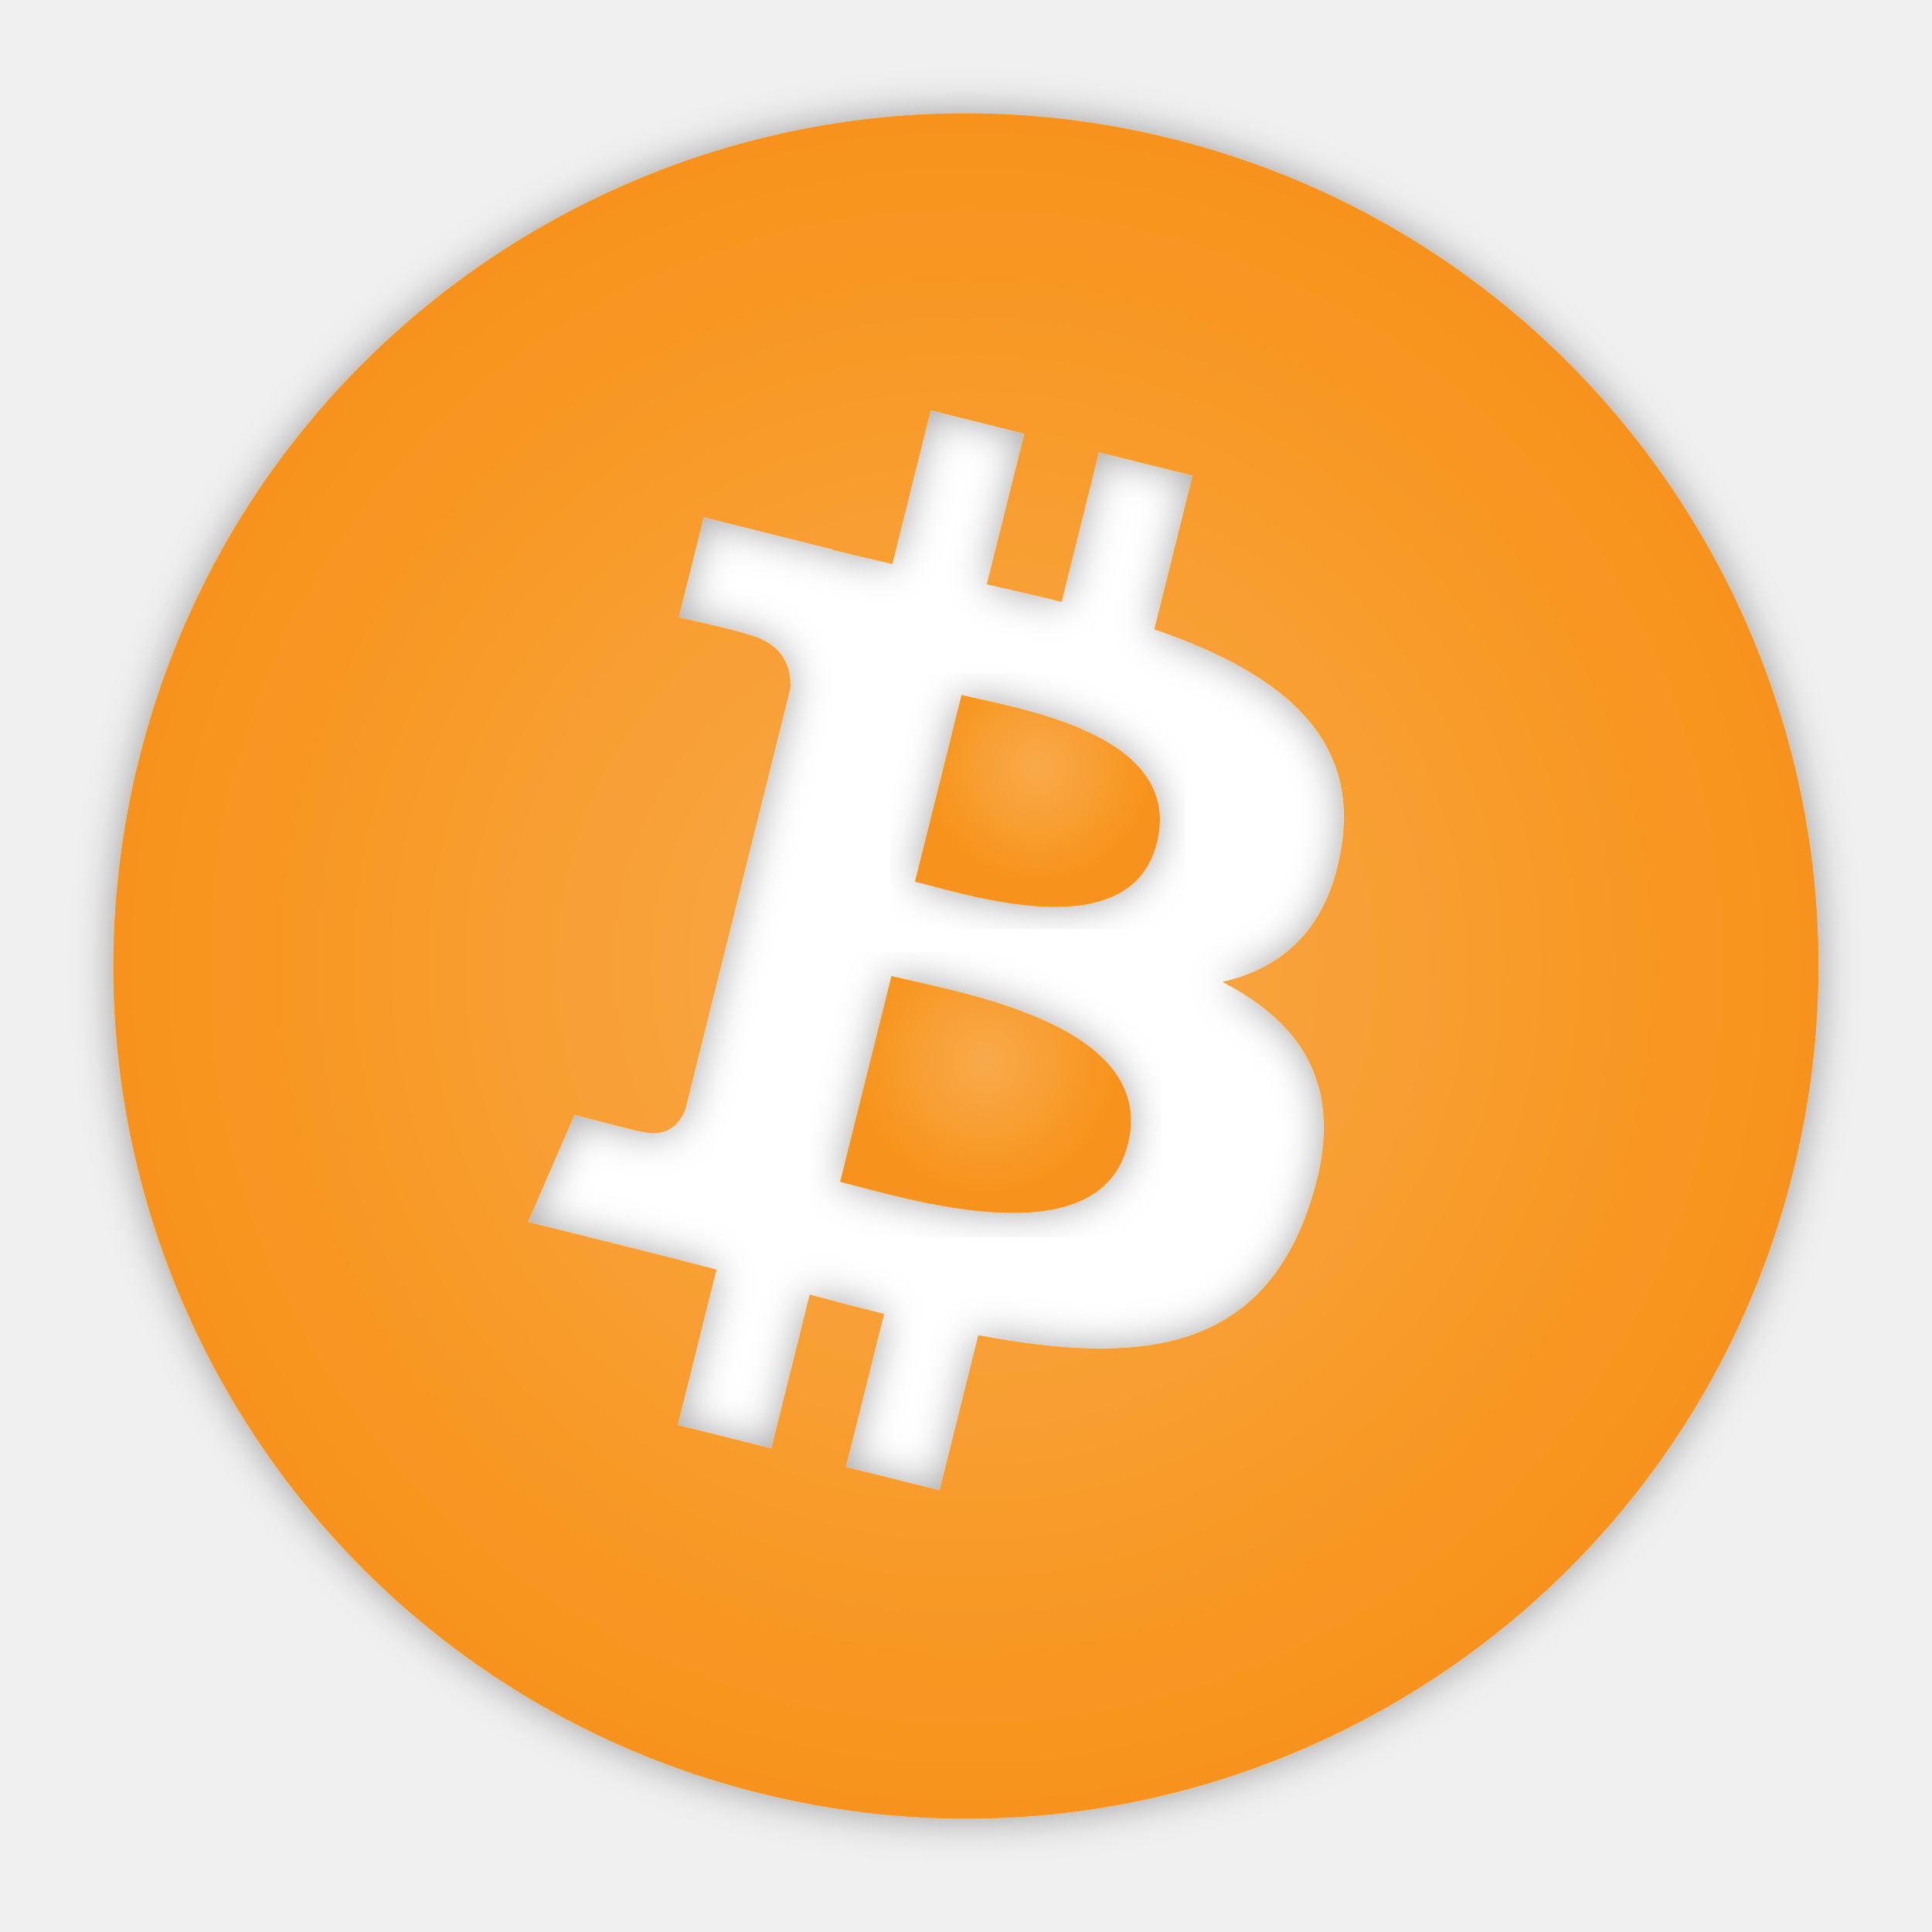
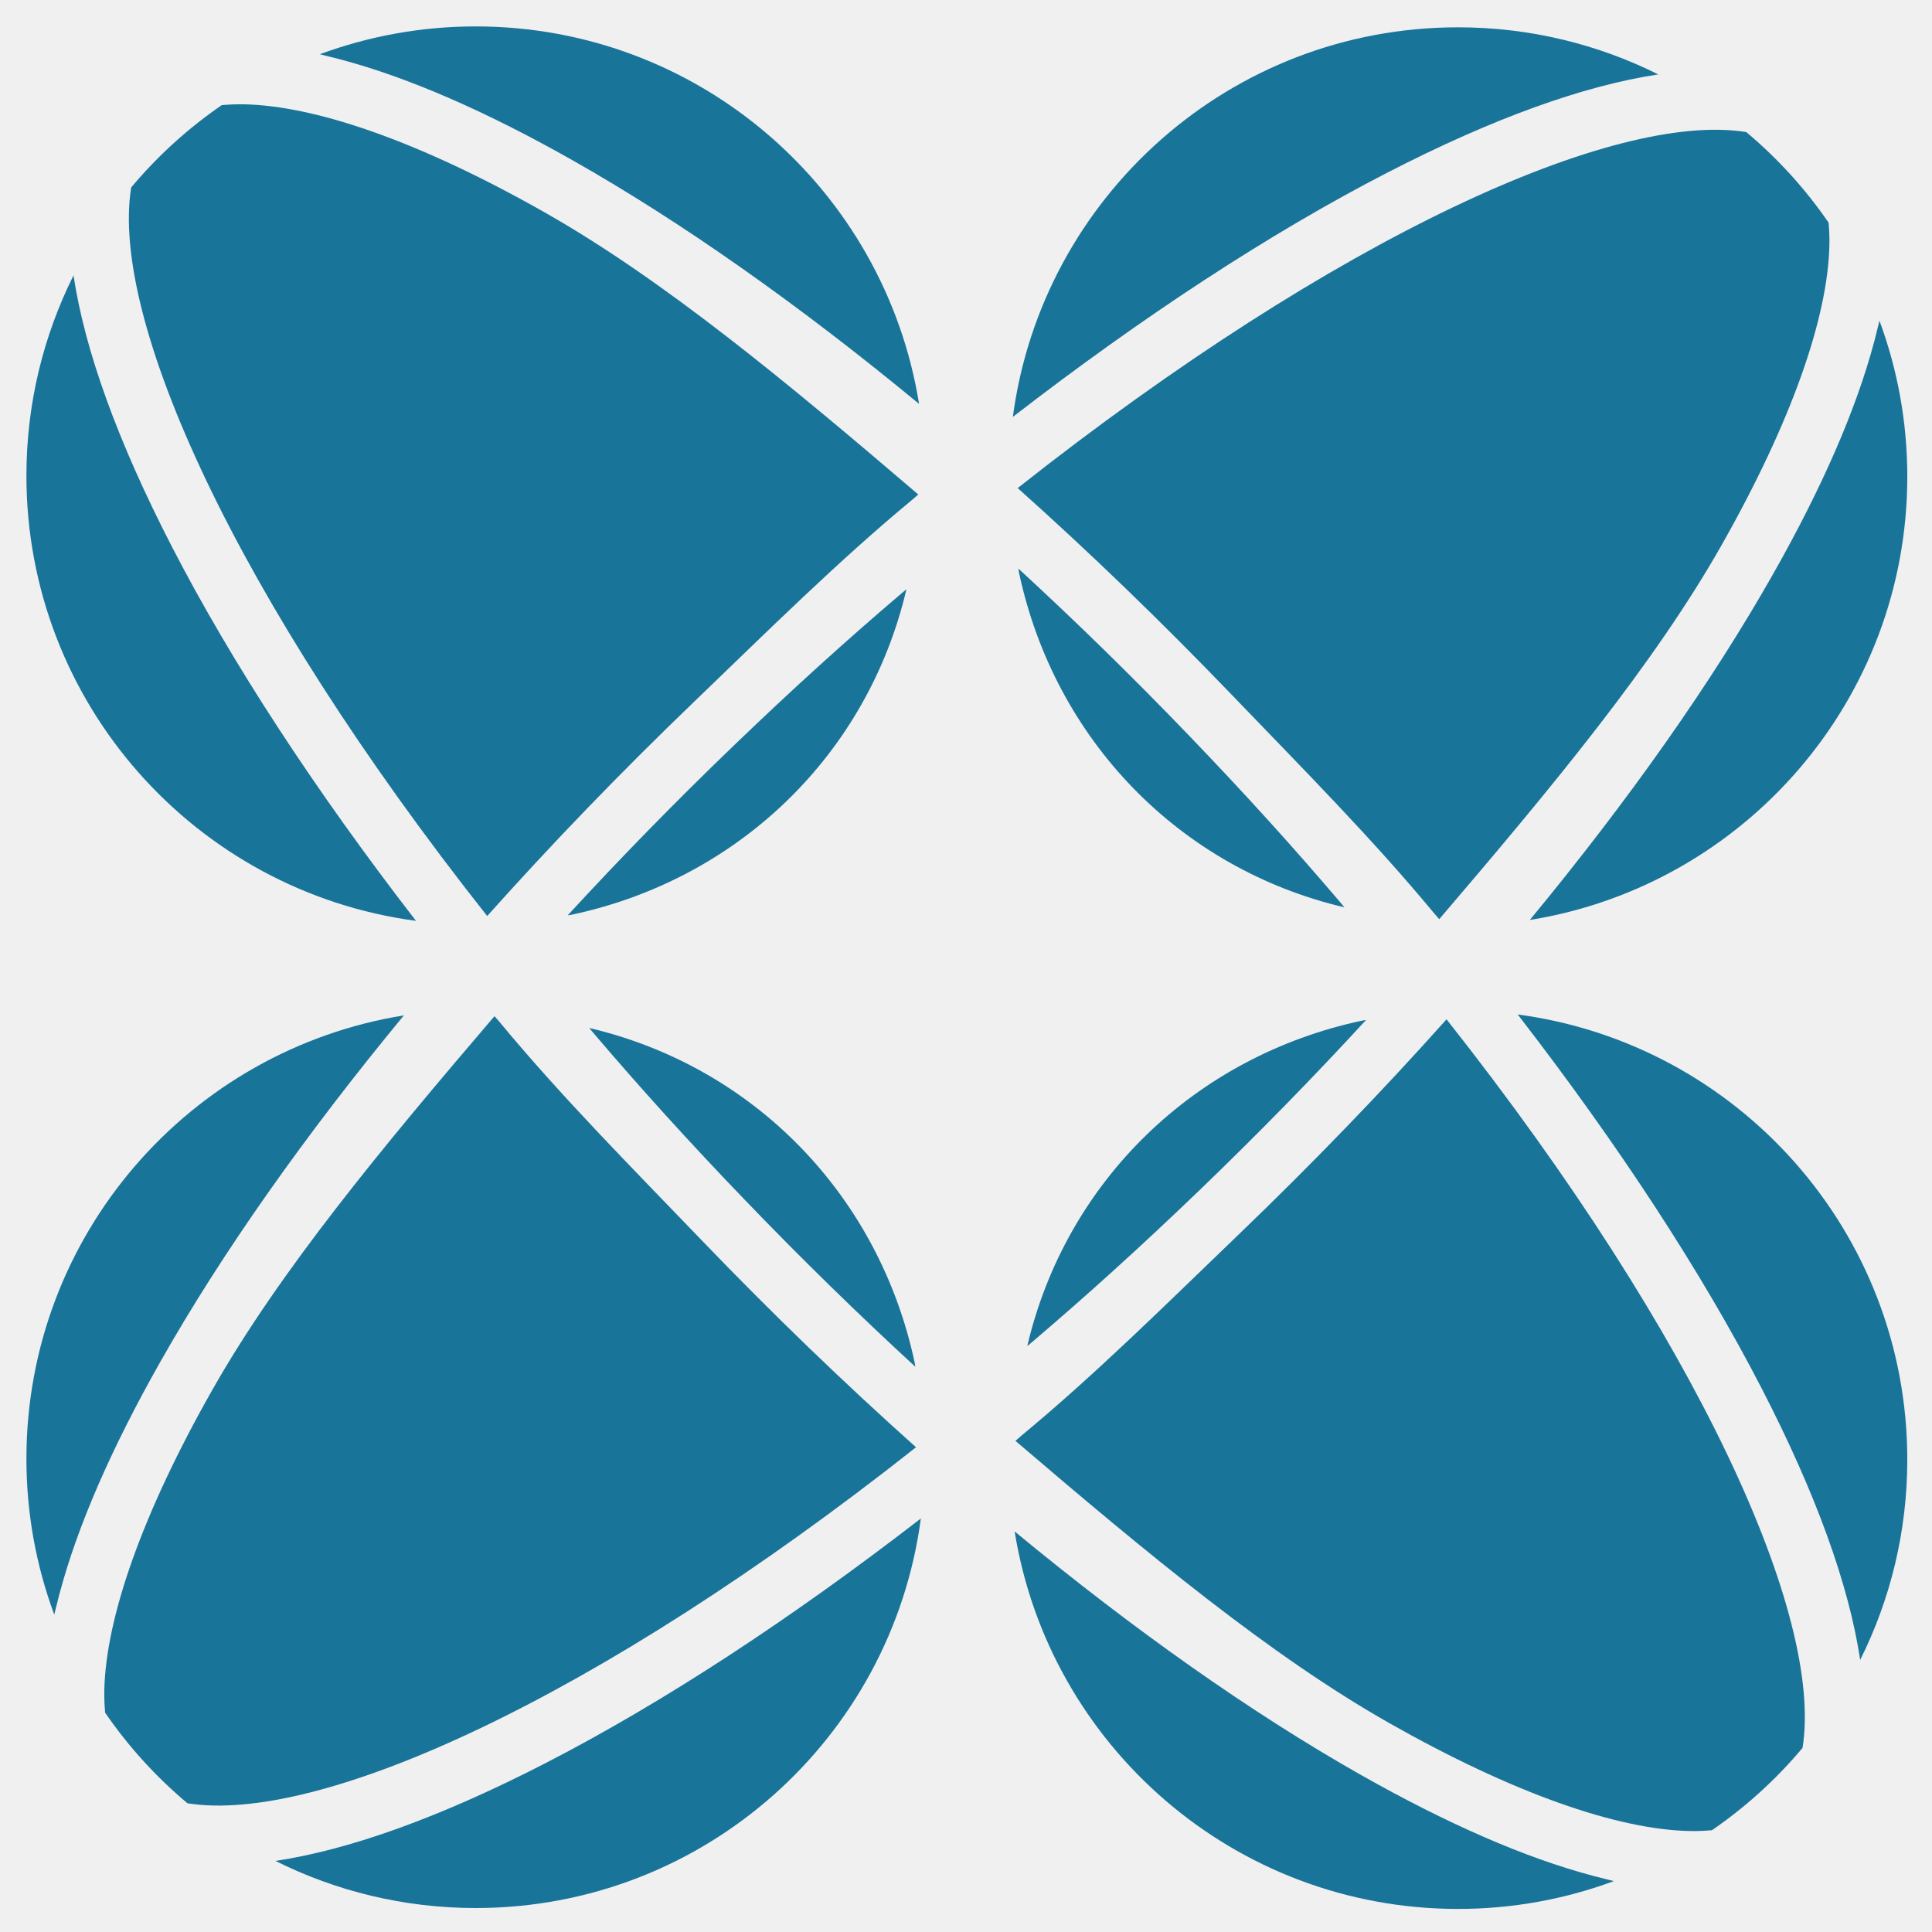
- <svg xmlns="http://www.w3.org/2000/svg" version="1.1" id="svg2" x="0px" y="0px" width="1024px" height="1024px" viewBox="-34 -34 580 580" enable-background="new 0 0 1024 1024" xml:space="preserve">
-   <filter id="dropShadowAlpha">
-     <feColorMatrix result="matrixOut" in="SourceAlpha" type="saturate" values="0.1" />
-     <feGaussianBlur in="matrixOut" result="blur-out" stdDeviation="6" />
-     <feColorMatrix in="blur-out" result="color-out" type="matrix" values="0 0 0 0   0                 0 0 0 0   0                  0 0 0 0   0                  0 0 0 0.35 0" />
-     <feBlend in="SourceGraphic" in2="color-out" mode="normal" />
-   </filter>
+ <svg xmlns="http://www.w3.org/2000/svg" version="1.1" id="svg2" width="1024" height="1024" viewBox="0 0 1024 1024" overflow="visible" enable-background="new 0 0 1024 1024" xml:space="preserve">
  <g>
-     <circle cx="255" cy="255" r="200" stroke-width="2" fill="white" />
-     <radialGradient id="innerBtop" cx="277.49" cy="196.441" r="34.397" gradientUnits="userSpaceOnUse">
-       <stop offset="0" style="stop-color:#F9AA4B" />
-       <stop offset="1" style="stop-color:#F7931A" />
-     </radialGradient>
-     <path fill="url(#innerBtop)" filter="url(#dropShadowAlpha)" d="M254.647,174.6l-13.983,56.08c15.855,3.951,64.735,20.071,72.656-11.656    C321.568,185.928,270.503,178.552,254.647,174.6z" />
-     <radialGradient id="innerBbottom" cx="261.915" cy="284.567" r="39.838" gradientUnits="userSpaceOnUse">
-       <stop offset="0" style="stop-color:#F9AA4B" />
-       <stop offset="1" style="stop-color:#F7931A" />
-     </radialGradient>
-     <path fill="url(#innerBbottom)" filter="url(#dropShadowAlpha)" d="M233.608,258.984l-15.425,61.832c19.04,4.729,77.769,23.584,86.448-11.296    C313.703,273.144,252.647,263.736,233.608,258.984z" />
-     <radialGradient id="coinShape" cx="256.028" cy="256.003" r="255.988" gradientUnits="userSpaceOnUse">
-       <stop offset="0" style="stop-color:#F9AA4B" />
-       <stop offset="1" style="stop-color:#F7931A" />
-     </radialGradient>
-     <path fill="url(#coinShape)" filter="url(#dropShadowAlpha)" d="M317.871,7.656c-137.12-34.192-276.024,49.28-310.2,186.44    c-34.208,137.136,49.256,276.048,186.36,310.24c137.16,34.199,276.063-49.265,310.256-186.408    C538.479,180.776,455.023,41.848,317.871,7.656z M368.807,219.528c-3.688,24.936-17.512,37.008-35.864,41.24    c25.2,13.12,38.024,33.239,25.809,68.12c-15.16,43.319-51.176,46.976-99.072,37.912l-11.624,46.584l-28.088-7l11.472-45.96    c-7.279-1.809-14.72-3.729-22.384-5.809l-11.512,46.177l-28.056-7l11.624-46.673c-6.561-1.68-13.225-3.464-20.024-5.168    l-36.552-9.111l13.943-32.152c0,0,20.696,5.504,20.416,5.096c7.952,1.969,11.48-3.216,12.872-6.672l18.368-73.64l0.048-0.2    l13.104-52.568c0.344-5.968-1.712-13.496-13.088-16.336c0.439-0.296-20.4-5.072-20.4-5.072l7.472-30l38.736,9.673l-0.032,0.144    c5.824,1.448,11.824,2.824,17.937,4.216L245.423,89.2l28.072,7l-11.28,45.224c7.536,1.721,15.12,3.456,22.504,5.297l11.2-44.929    l28.088,7l-11.504,46.145C347.967,167.152,373.904,185.464,368.807,219.528z" />
+     <path id="XMLID_3_" fill="#19749A" d="M214.086,538.159c-0.004,0.002-0.008,0.01-0.017,0.013" />
+     <g id="XMLID_5_">
+       <path id="XMLID_138_" fill="#19749A" d="M289.642,934.236c-55.917,28.817-104.049,46.125-143.66,52.089             c31.963,15.949,67.988,24.973,106.138,24.973c120.774-0.008,220.474-89.94,235.954-206.481             C419.332,857.952,351.803,902.206,289.642,934.236z" />
+       <path id="XMLID_9_" fill="#19749A" d="M314.444,547.412c25.406,29.83,50.759,57.802,80.282,88.511             c30.411,31.635,60.647,61.109,90.436,88.5l-0.366-2.214c-18.889-88.556-85.086-156.821-172.47-177.35L314.444,547.412z" />
+       <g id="XMLID_7_">
+         <path id="XMLID_8_" fill="#19749A" d="M29.999,850.785c0.383-1.577,0.787-3.17,1.204-4.771c0.24-0.957,0.382-1.524,0.382-1.524                 h0.021c9.422-35.439,27.253-76.597,53.535-122.988c32.767-57.854,76.728-120.108,128.928-183.329                 C100.658,556.396,13.997,654.639,14,773.188c0.002,29.04,5.223,56.854,14.747,82.576                 C29.196,853.988,29.62,852.294,29.999,850.785z" />
+         <path id="XMLID_11_" fill="#19749A" d="M372.151,657.619c-37.993-39.521-74.961-76.696-107.97-116.659l-0.045-0.008l-2.048-2.36                 c-59.5,69.597-113.871,135.072-149.704,198.34c-36.793,64.955-56.335,120.394-57.1,159.112                 c-0.078,4.111,0.104,7.979,0.445,11.703c-0.086-0.127-0.165-0.251-0.251-0.376c0,0.017,0.003,0.032,0.004,0.051                 c12.361,18.058,27.132,34.329,43.869,48.345c69.297,11.208,216.36-54.536,386.162-188.688                 C447.473,733.085,409.443,696.42,372.151,657.619z" />
+       </g>
+     </g>
+     <g id="XMLID_12_">
+       <path id="XMLID_17_" fill="#19749A" d="M933.853,736.129c28.817,55.917,46.116,104.048,52.088,143.667             c15.949-31.973,24.965-67.993,24.965-106.146c0-120.771-89.939-220.473-206.478-235.951             C857.568,606.442,901.817,673.968,933.853,736.129z" />
+       <path id="XMLID_16_" fill="#19749A" d="M547.026,711.328c29.824-25.404,57.802-50.76,88.511-80.277             c31.632-30.411,61.109-60.65,88.5-90.442l-2.219,0.367C633.261,559.86,565,626.062,544.473,713.447L547.026,711.328z" />
+       <g id="XMLID_13_">
+         <path id="XMLID_15_" fill="#19749A" d="M850.402,995.769c-1.585-0.375-3.179-0.784-4.78-1.202                 c-0.959-0.24-1.526-0.386-1.526-0.386l0.01-0.014c-35.441-9.425-76.604-27.25-122.996-53.533                 c-57.852-32.771-120.103-76.729-183.326-128.931c18.228,113.409,116.465,200.07,235.017,200.07                 c29.042,0,56.85-5.222,82.573-14.744C853.596,996.577,851.903,996.151,850.402,995.769z" />
+         <path id="XMLID_14_" fill="#19749A" d="M657.233,653.619c-39.526,37.994-76.702,74.961-116.662,107.974l-0.011,0.043                 l-2.359,2.048c69.597,59.497,135.074,113.869,198.34,149.702c64.96,36.8,120.391,56.332,159.117,57.099                 c4.106,0.087,7.977-0.098,11.705-0.441c-0.127,0.084-0.259,0.166-0.386,0.251c0.019,0,0.034,0,0.051-0.008                 c18.058-12.361,34.34-27.135,48.354-43.866c11.198-69.293-54.543-216.36-188.689-386.163                 C732.693,578.296,696.028,616.327,657.233,653.619z" />
+       </g>
+     </g>
+     <g id="XMLID_23_">
+       <path id="XMLID_28_" fill="#19749A" d="M735.264,91.53c55.918-28.817,104.054-46.118,143.665-52.088             c-31.965-15.948-67.988-24.969-106.141-24.966c-120.774,0.004-220.476,89.94-235.954,206.48             C605.578,167.82,673.108,123.567,735.264,91.53z" />
+       <path id="XMLID_27_" fill="#19749A" d="M710.466,478.361c-25.406-29.833-50.763-57.803-80.28-88.514             c-30.413-31.638-60.649-61.107-90.442-88.501l0.367,2.218c18.883,88.556,85.084,156.818,172.472,177.349L710.466,478.361z" />
+       <g id="XMLID_24_">
+         <path id="XMLID_26_" fill="#19749A" d="M994.907,174.984c-0.383,1.582-0.782,3.173-1.199,4.774                 c-0.243,0.959-0.384,1.523-0.384,1.523h-0.019c-9.425,35.44-27.256,76.599-53.539,122.991                 c-32.765,57.853-76.729,120.105-128.928,183.326c113.412-18.222,200.076-116.464,200.067-235.014                 c0-29.04-5.221-56.853-14.746-82.576C995.718,171.787,995.285,173.479,994.907,174.984z" />
+         <path id="XMLID_25_" fill="#19749A" d="M652.754,368.151c37.994,39.524,74.961,76.699,107.975,116.661l0.042,0.009l2.051,2.359                 c59.495-69.597,113.869-135.073,149.702-198.34c36.794-64.954,56.335-120.392,57.093-159.114                 c0.085-4.109-0.098-7.979-0.441-11.701c0.085,0.125,0.167,0.252,0.251,0.377c0-0.016,0-0.033,0-0.052                 c-12.36-18.057-27.134-34.333-43.873-48.348c-69.299-11.203-216.355,54.539-386.161,188.69                 C577.437,292.687,615.462,329.354,652.754,368.151z" />
+       </g>
+     </g>
+     <g id="XMLID_10_">
+       <path id="XMLID_22_" fill="#19749A" d="M91.054,289.643c-28.814-55.917-46.117-104.05-52.088-143.665             C23.019,177.946,14,213.97,14,252.122c0.004,120.772,89.94,220.472,206.479,235.952             C167.344,419.328,123.09,351.803,91.054,289.643z" />
+       <path id="XMLID_21_" fill="#19749A" d="M477.885,314.444c-29.832,25.402-57.802,50.759-88.513,80.278             c-31.638,30.411-61.105,60.647-88.498,90.44l2.218-0.366c88.55-18.889,156.818-85.086,177.345-172.47L477.885,314.444z" />
+       <g id="XMLID_18_">
+         <path id="XMLID_20_" fill="#19749A" d="M174.509,30c1.576,0.382,3.17,0.785,4.779,1.202c0.955,0.242,1.518,0.383,1.518,0.383                 v0.019c35.44,9.425,76.599,27.254,122.995,53.537c57.849,32.768,120.103,76.729,183.322,128.929                 C468.902,100.656,370.663,13.996,252.108,14c-29.04,0-56.848,5.223-82.571,14.744C171.314,29.193,173.003,29.62,174.509,30z" />
+         <path id="XMLID_19_" fill="#19749A" d="M367.675,372.152c39.524-37.993,76.701-74.961,116.665-107.974l0.004-0.041l2.365-2.048                 c-69.601-59.5-135.073-113.871-198.338-149.704c-64.959-36.793-120.394-56.333-159.121-57.1                 c-4.104-0.081-7.977,0.104-11.702,0.444c0.124-0.085,0.259-0.167,0.383-0.251c-0.02,0.001-0.033,0.002-0.054,0.002                 C99.823,67.843,83.542,82.615,69.53,99.352c-11.205,69.297,54.537,216.361,188.689,386.163                 C292.211,447.475,328.882,409.443,367.675,372.152z" />
+       </g>
+     </g>
  </g>
+   <rect fill="none" width="1024" height="1024" />
</svg>
